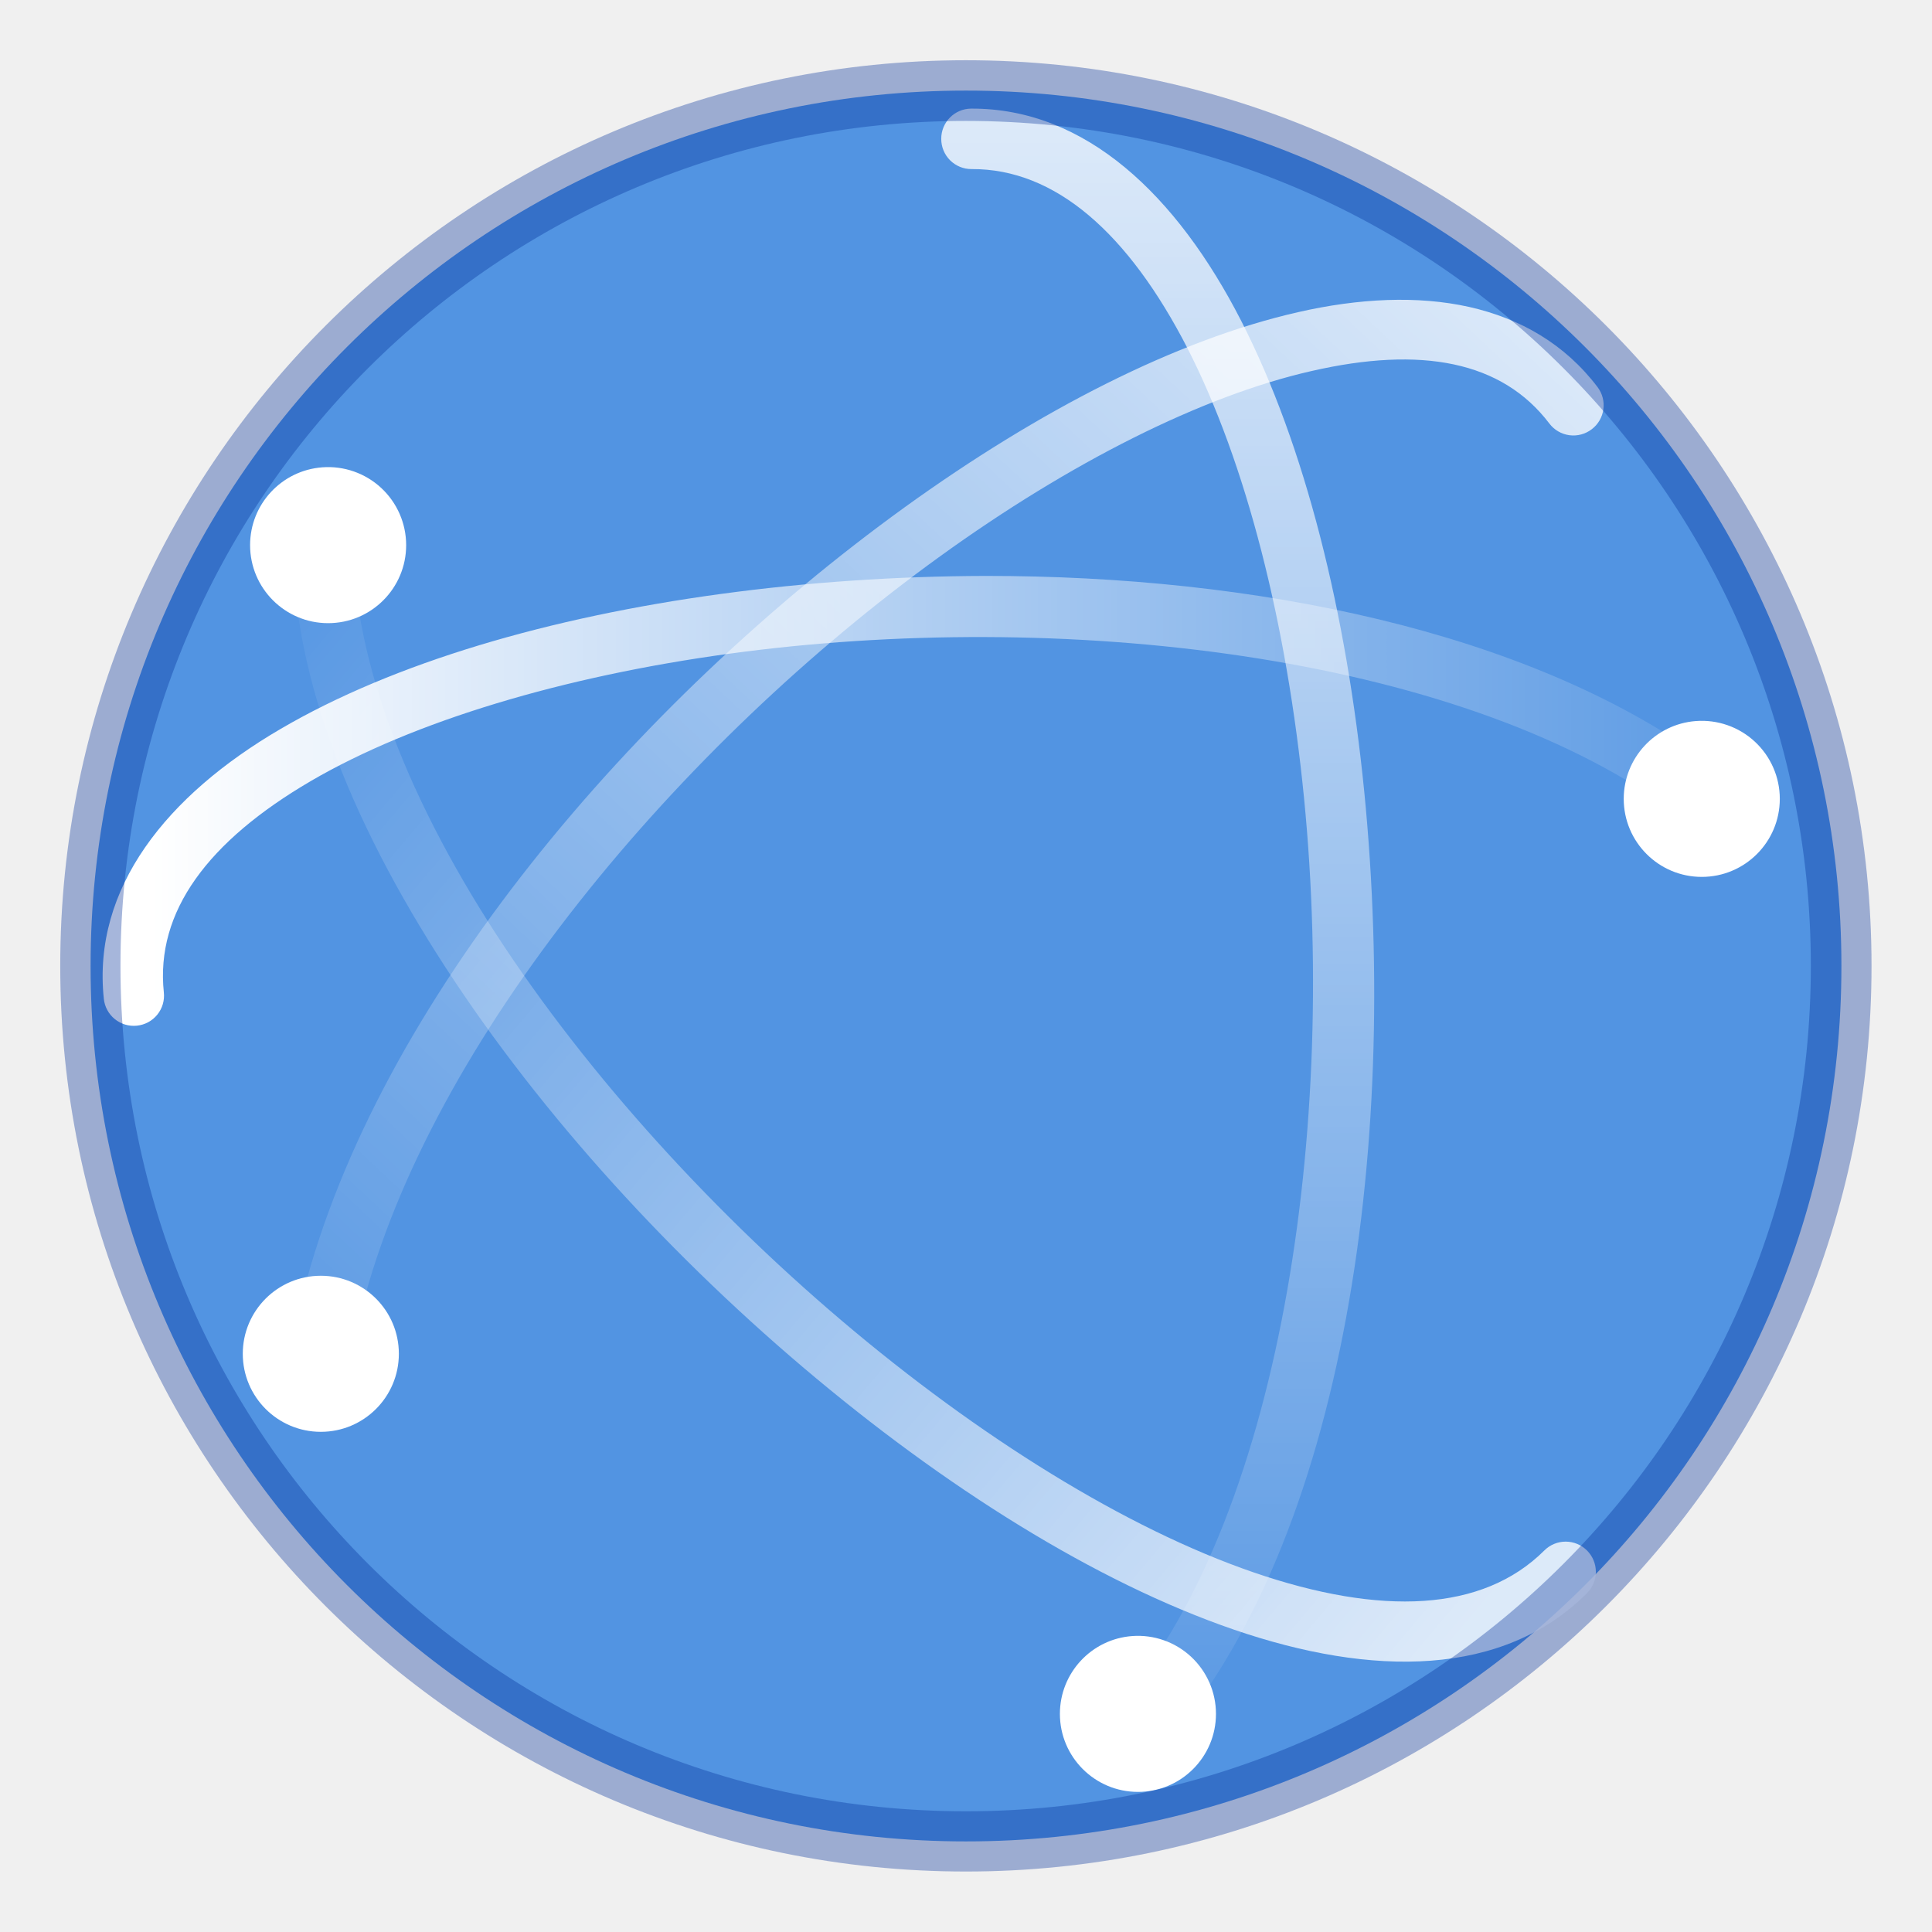
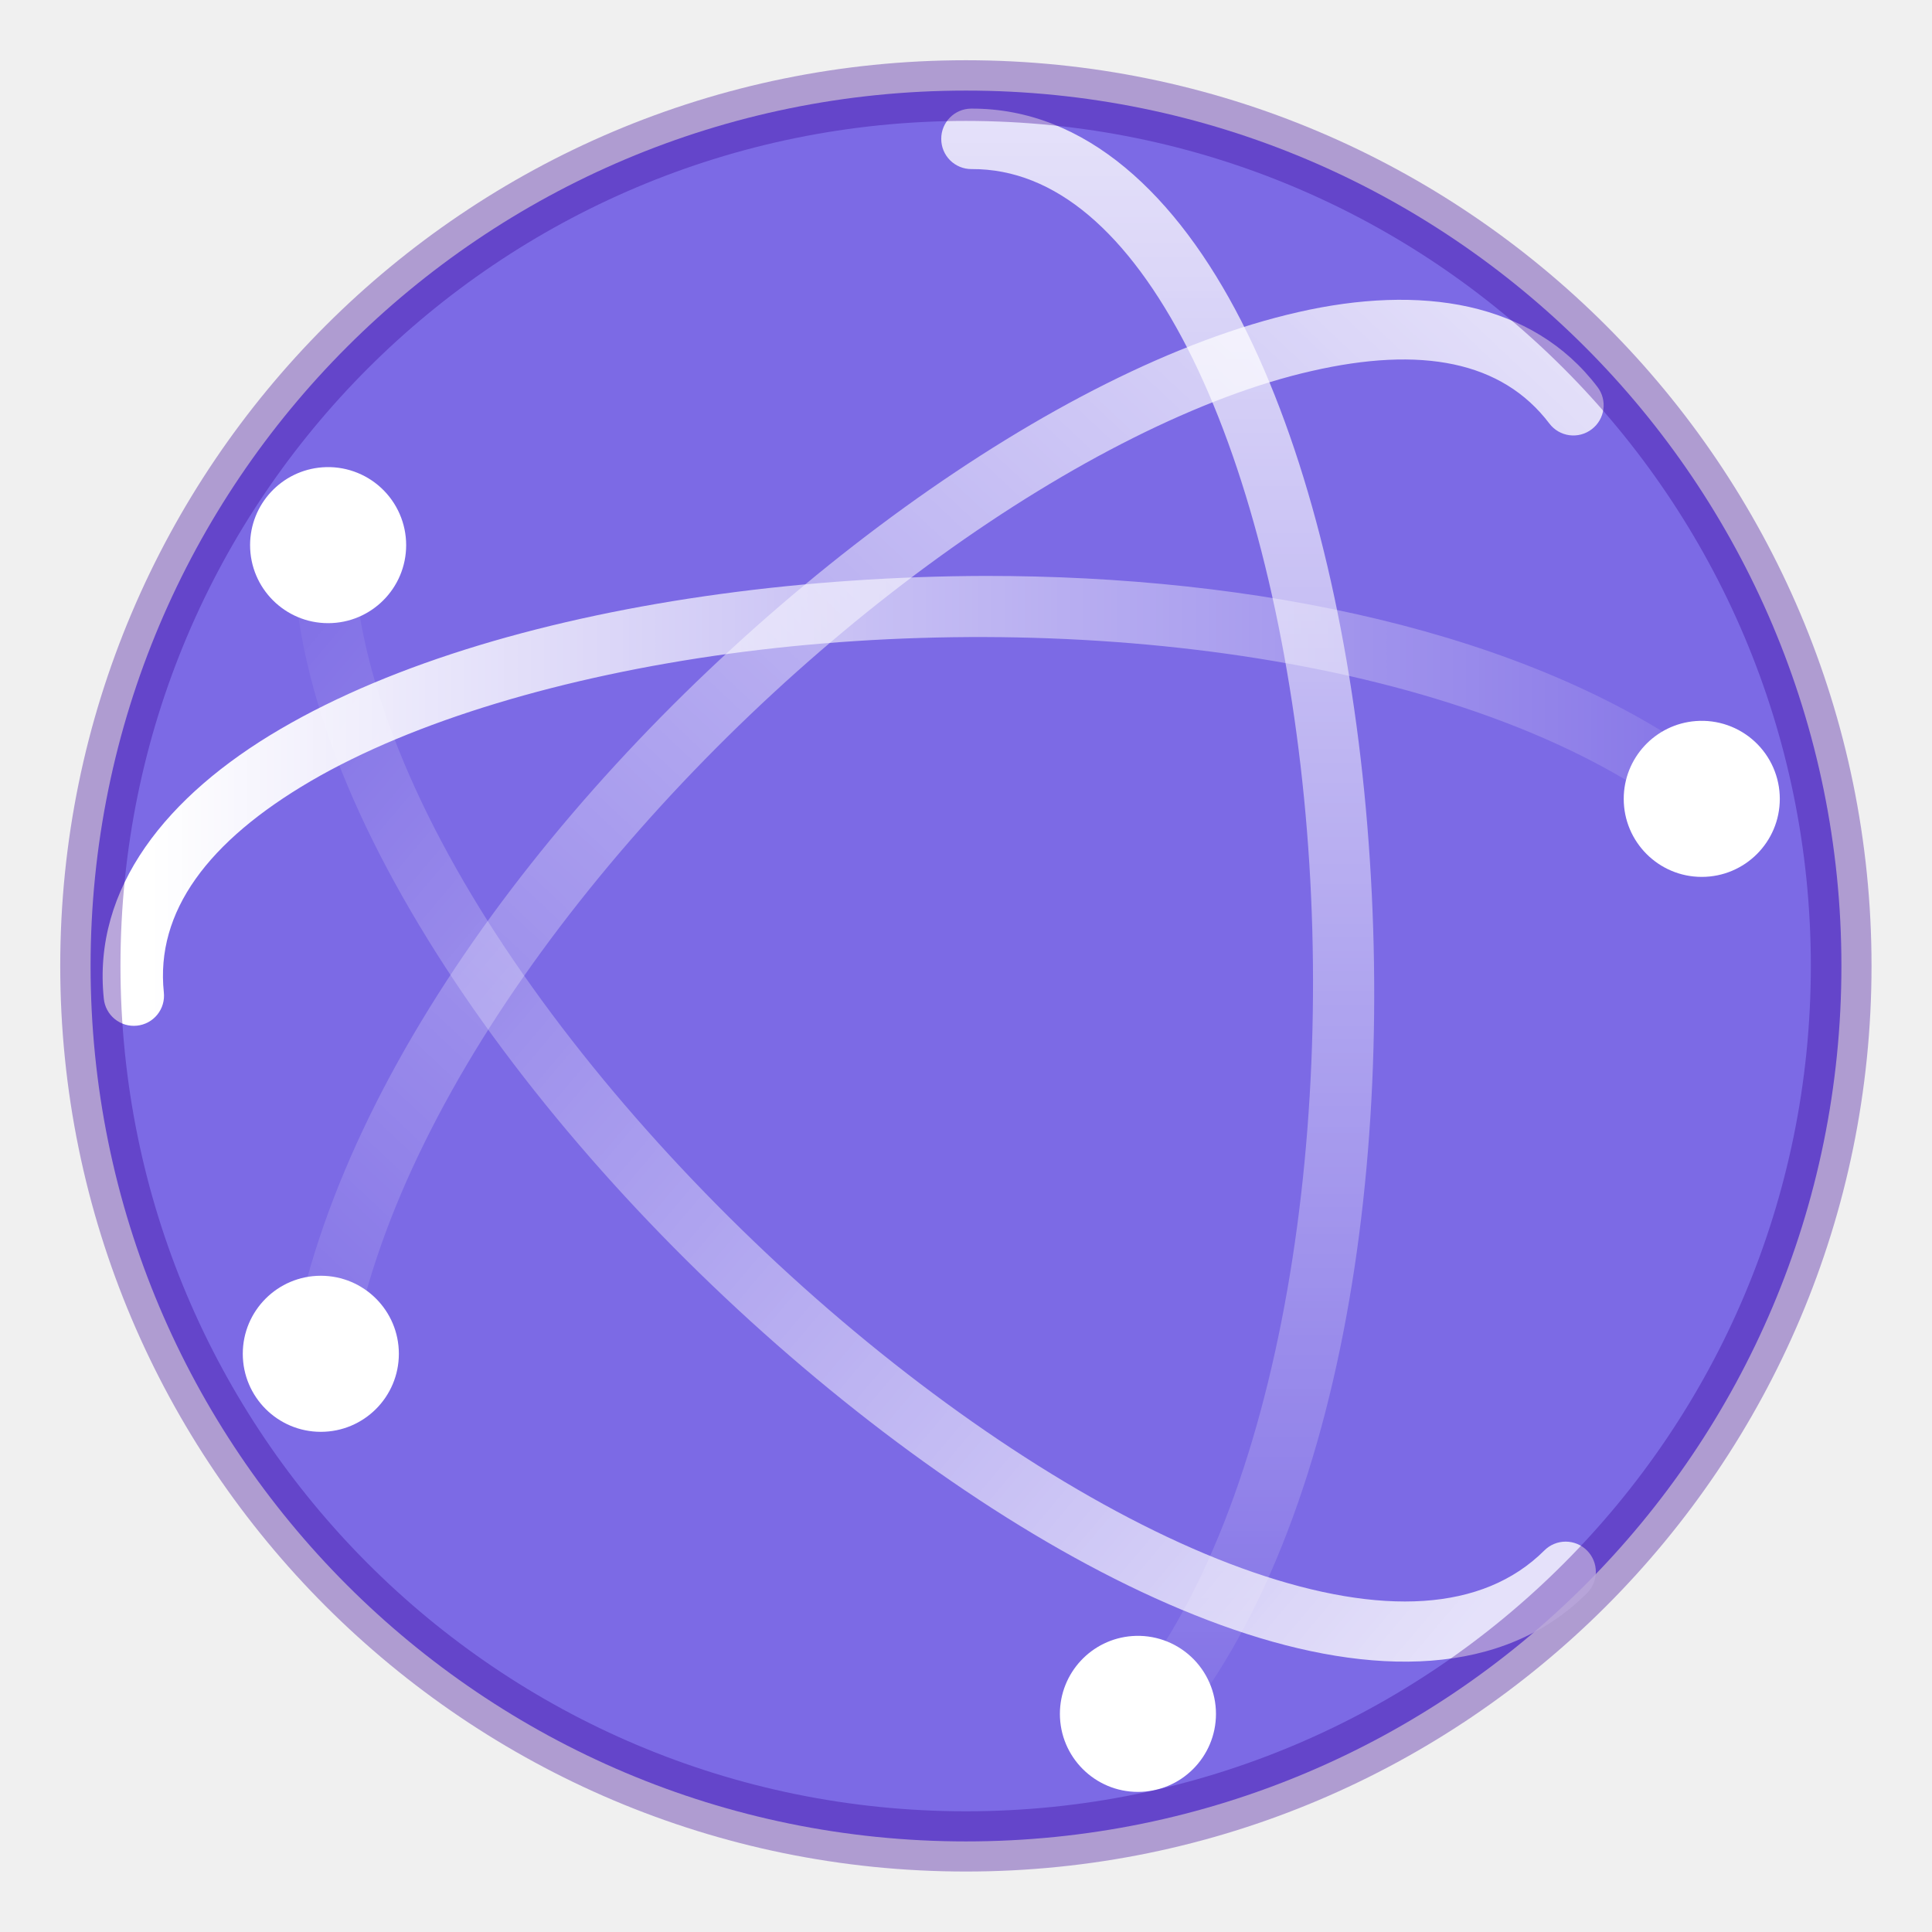
<svg xmlns="http://www.w3.org/2000/svg" xmlns:xlink="http://www.w3.org/1999/xlink" width="32" height="32" viewBox="0 0 8.467 8.467" version="1.1" id="svg5">
  <defs id="defs2">
    <linearGradient gradientTransform="matrix(0.1209772,-0.1209772,-0.1209772,-0.1209772,3.926795,10.16991)" gradientUnits="userSpaceOnUse" xlink:href="#linearGradient1610" id="l" y2="24.414" x2="2.873" y1="25.828" x1="48.127" />
    <linearGradient id="linearGradient1610">
      <stop style="stop-color:#ffffff;stop-opacity:1;" offset="0" id="stop1606" />
      <stop style="stop-color:#ffffff;stop-opacity:0;" offset="1" id="stop1608" />
    </linearGradient>
    <linearGradient gradientTransform="matrix(0,0.1710875,0.1710875,0,0.3262299,-0.07583156)" gradientUnits="userSpaceOnUse" xlink:href="#linearGradient1610" id="j" y2="23" x2="47.5" y1="23" x1="3.5" />
    <linearGradient gradientTransform="matrix(0.1710875,0,0,-0.1710875,-0.101866,8.222031)" gradientUnits="userSpaceOnUse" xlink:href="#linearGradient1610" id="m" y2="23" x2="47.5" y1="23" x1="4.49" />
    <linearGradient gradientTransform="matrix(0.1209772,0.1209772,-0.1209772,0.1209772,3.958638,-1.58063)" gradientUnits="userSpaceOnUse" xlink:href="#linearGradient1610" id="k" y2="27.243" x2="4.287" y1="23.707" x1="46.006" />
  </defs>
-   <path style="color:#000000;fill:#5294e2;stroke:none;stroke-width:0.265;stroke-linejoin:round;-inkscape-stroke:none;fill-opacity:1" d="M 8.07,4.233 A 3.836,3.836 0 0 1 4.233,8.07 3.836,3.836 0 0 1 0.397,4.233 3.836,3.836 0 0 1 4.233,0.397 3.836,3.836 0 0 1 8.07,4.233 Z" id="path880" />
+   <path style="color:#000000;fill:#7c6ae5;stroke:none;stroke-width:0.265;stroke-linejoin:round;-inkscape-stroke:none;fill-opacity:1" d="M 8.07,4.233 A 3.836,3.836 0 0 1 4.233,8.07 3.836,3.836 0 0 1 0.397,4.233 3.836,3.836 0 0 1 4.233,0.397 3.836,3.836 0 0 1 8.07,4.233 Z" id="path880" />
  <path style="color:#000000;opacity:0.8;fill:url(#j);fill-opacity:1;stroke-width:0.265;stroke-linecap:round;stroke-linejoin:round;-inkscape-stroke:none" d="M 4.256,0.476 A 0.132,0.132 0 0 0 4.125,0.609 0.132,0.132 0 0 0 4.258,0.741 C 4.625,0.739 4.945,1.022 5.204,1.526 5.462,2.03 5.64,2.737 5.715,3.498 5.865,5.018 5.588,6.75 4.853,7.528 a 0.132,0.132 0 0 0 0.006,0.187 0.132,0.132 0 0 0 0.187,-0.005 C 5.887,6.819 6.134,5.041 5.979,3.471 5.901,2.687 5.72,1.954 5.439,1.405 5.158,0.857 4.759,0.474 4.256,0.476 Z" id="path105" />
  <path id="path107" style="fill:#ffffff;fill-opacity:1;stroke-width:0.265;marker:none" d="m 1.413,2.048 a 0.342,0.342 0 0 0 -0.317,0.341 0.342,0.342 0 0 0 0.684,0 A 0.342,0.342 0 0 0 1.413,2.048 Z M 7.432,3.16 a 0.342,0.342 0 0 0 -0.316,0.341 0.342,0.342 0 1 0 0.684,0 A 0.342,0.342 0 0 0 7.432,3.16 Z M 1.406,5.591 a 0.342,0.342 0 0 0 0,0.684 0.342,0.342 0 0 0 0,-0.684 z m 3.556,1.579 a 0.342,0.342 0 0 0 -0.317,0.341 0.342,0.342 0 0 0 0.684,0 0.342,0.342 0 0 0 -0.367,-0.341 z" />
  <path style="color:#000000;opacity:0.8;fill:url(#k);fill-opacity:1;stroke-width:0.265;stroke-linecap:round;stroke-linejoin:round;-inkscape-stroke:none" d="M 1.431,2.136 A 0.132,0.132 0 0 0 1.289,2.259 c -0.043,0.601 0.212,1.268 0.624,1.919 0.412,0.651 0.985,1.287 1.605,1.813 0.62,0.526 1.284,0.943 1.89,1.151 0.606,0.208 1.179,0.208 1.547,-0.16 a 0.132,0.132 0 0 0 0,-0.187 0.132,0.132 0 0 0 -0.187,0 C 6.498,7.064 6.053,7.083 5.494,6.891 4.935,6.699 4.29,6.298 3.689,5.788 3.088,5.278 2.531,4.658 2.137,4.036 1.743,3.413 1.517,2.788 1.553,2.278 A 0.132,0.132 0 0 0 1.431,2.136 Z" id="path109" />
  <path style="color:#000000;opacity:0.8;fill:url(#l);fill-opacity:1;stroke-width:0.265;stroke-linecap:round;stroke-linejoin:round;-inkscape-stroke:none" d="M 6.438,1.345 C 6.213,1.295 5.956,1.307 5.689,1.368 5.156,1.489 4.554,1.798 3.965,2.223 2.787,3.074 1.655,4.389 1.328,5.67 a 0.132,0.132 0 0 0 0.096,0.161 0.132,0.132 0 0 0 0.161,-0.095 C 1.886,4.556 2.982,3.259 4.12,2.438 4.689,2.027 5.268,1.735 5.748,1.626 6.228,1.516 6.582,1.582 6.79,1.856 a 0.132,0.132 0 0 0 0.186,0.025 0.132,0.132 0 0 0 0.025,-0.185 C 6.858,1.508 6.664,1.396 6.438,1.345 Z" id="path113" />
  <path style="color:#000000;fill:url(#m);fill-opacity:1;stroke-width:0.265;stroke-linecap:round;stroke-linejoin:round;-inkscape-stroke:none" d="M 4.318,2.524 C 3.926,2.525 3.534,2.552 3.159,2.603 2.409,2.705 1.726,2.904 1.229,3.195 0.731,3.486 0.404,3.892 0.455,4.377 a 0.132,0.132 0 0 0 0.145,0.118 0.132,0.132 0 0 0 0.118,-0.146 C 0.681,3.995 0.911,3.687 1.362,3.423 1.813,3.16 2.47,2.964 3.195,2.865 4.645,2.667 6.372,2.864 7.317,3.543 a 0.132,0.132 0 0 0 0.185,-0.03 0.132,0.132 0 0 0 -0.03,-0.184 C 6.686,2.764 5.497,2.523 4.318,2.524 Z" id="path117" />
-   <path style="color:#000000;opacity:0.35;fill:#002e99;fill-opacity:1;stroke:none;stroke-linejoin:round;-inkscape-stroke:none" d="m 4.233,8.202 c -2.19,0 -3.969,-1.778 -3.969,-3.969 1e-7,-2.19 1.778,-3.969 3.969,-3.969 2.19,0 3.969,1.778 3.969,3.969 0,2.19 -1.778,3.969 -3.969,3.969 z m 0,-0.264 c 2.047,0 3.703,-1.658 3.703,-3.705 0,-2.047 -1.656,-3.703 -3.703,-3.703 -2.047,0 -3.705,1.656 -3.705,3.703 0,2.047 1.658,3.705 3.705,3.705 z" id="path882" />
+   <path style="color:#000000;opacity:0.35;fill:#360099;fill-opacity:1;stroke:none;stroke-linejoin:round;-inkscape-stroke:none" d="m 4.233,8.202 c -2.19,0 -3.969,-1.778 -3.969,-3.969 1e-7,-2.19 1.778,-3.969 3.969,-3.969 2.19,0 3.969,1.778 3.969,3.969 0,2.19 -1.778,3.969 -3.969,3.969 z m 0,-0.264 c 2.047,0 3.703,-1.658 3.703,-3.705 0,-2.047 -1.656,-3.703 -3.703,-3.703 -2.047,0 -3.705,1.656 -3.705,3.703 0,2.047 1.658,3.705 3.705,3.705 z" id="path882" />
</svg>
